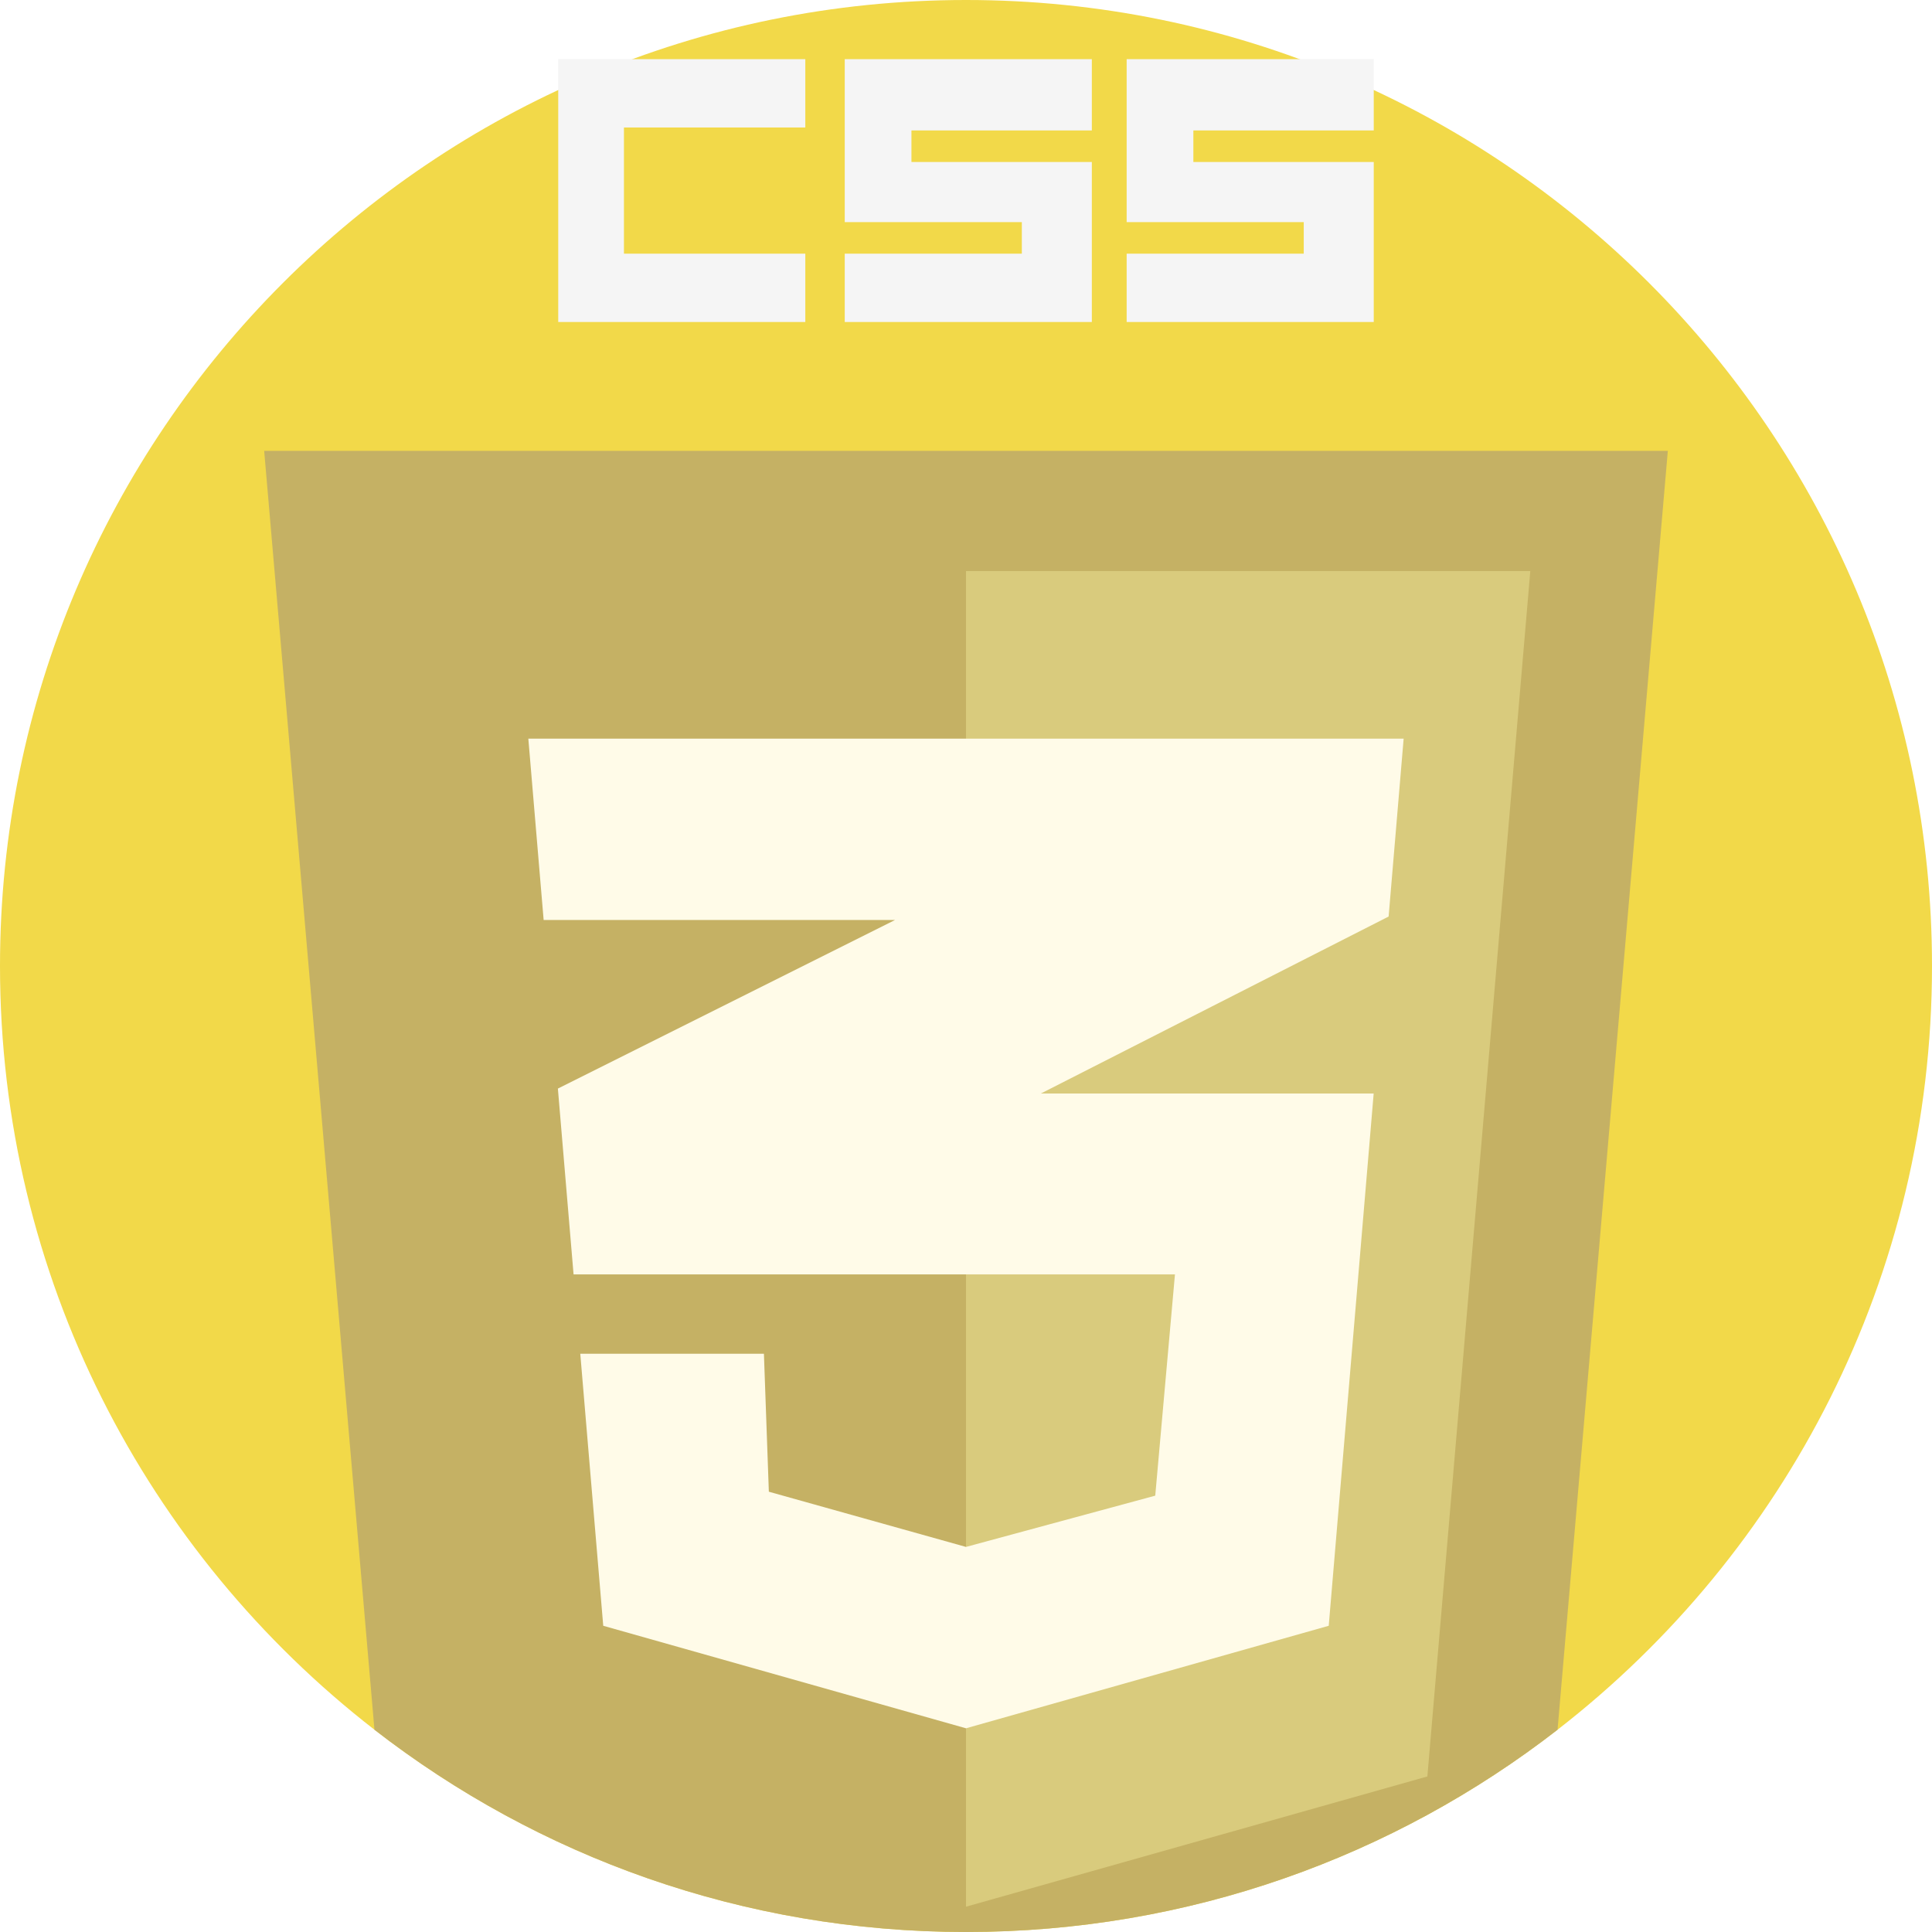
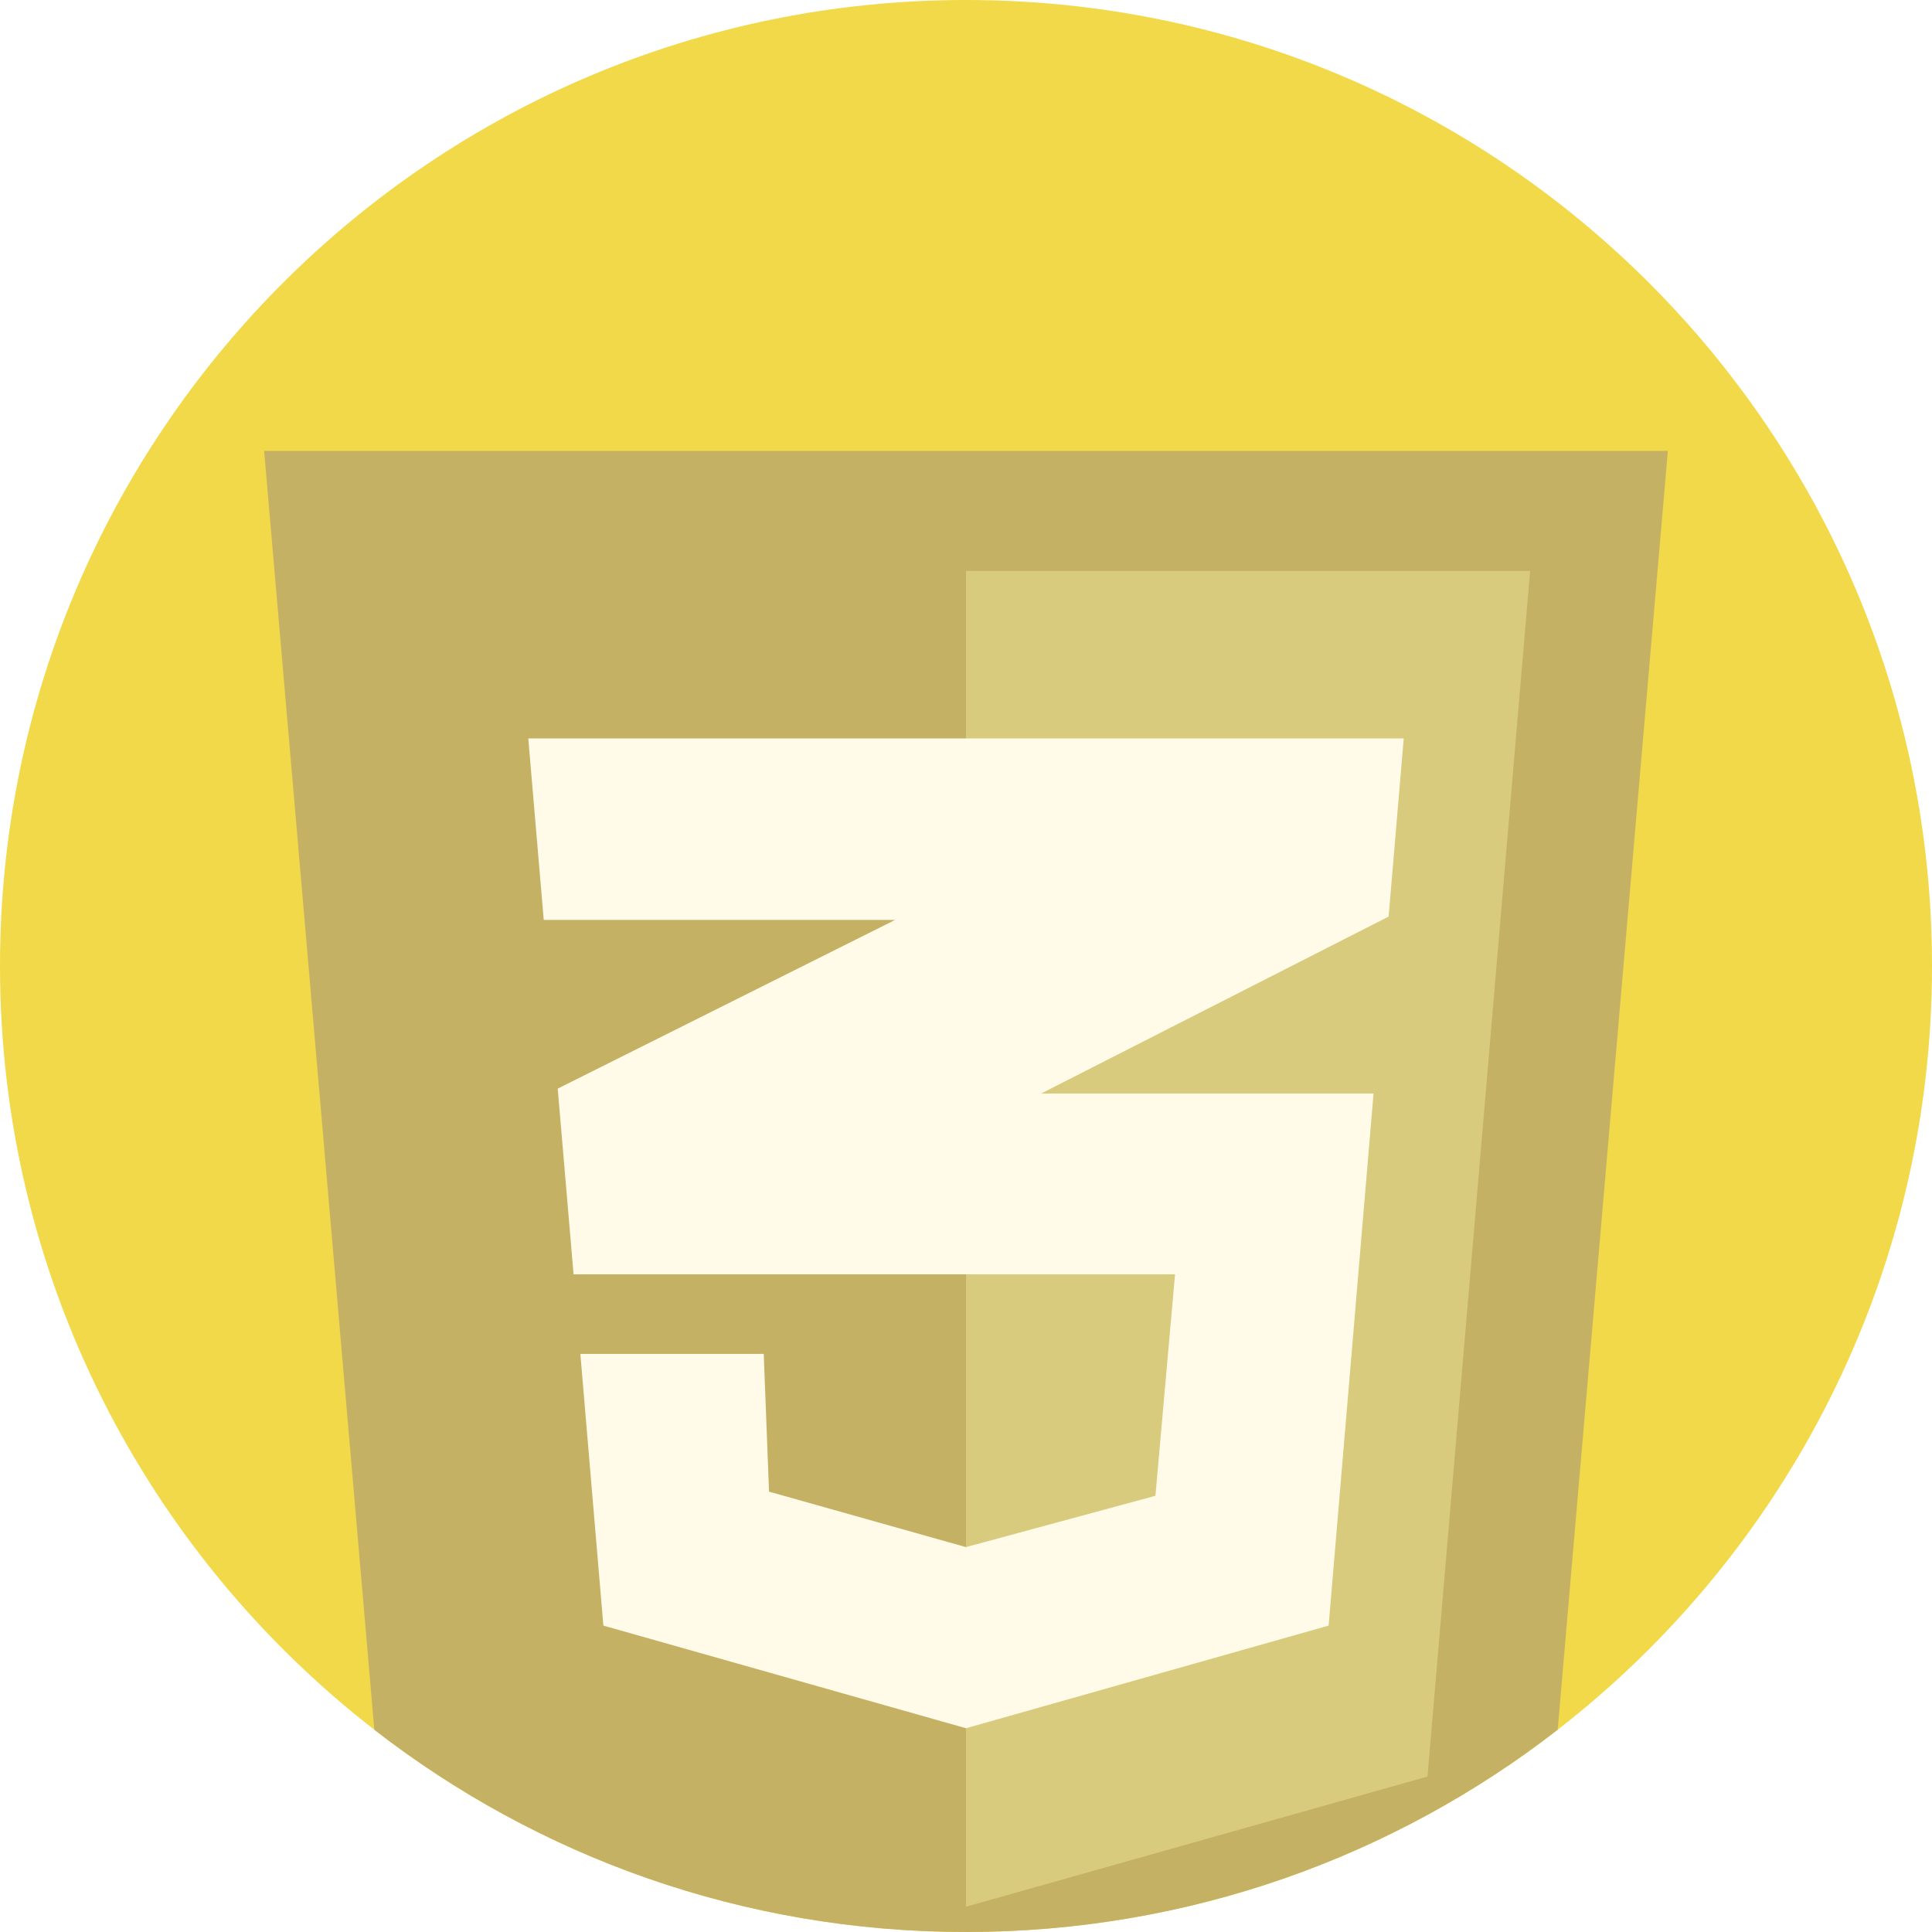
- <svg xmlns="http://www.w3.org/2000/svg" version="1.1" width="512" height="512" x="0" y="0" viewBox="0 0 512 512" style="enable-background:new 0 0 512 512" xml:space="preserve" class="">
+ <svg xmlns="http://www.w3.org/2000/svg" version="1.1" id="Layer_1" x="0px" y="0px" viewBox="0 0 512 512" style="enable-background:new 0 0 512 512;" xml:space="preserve">
+   <style type="text/css">
+ 	.st0{fill:#F2D949;}
+ 	.st1{fill:#C5B164;}
+ 	.st2{fill:#D9CB7D;}
+ 	.st3{fill:#FFFBE8;}
+ </style>
  <g>
-     <path style="" d="M512,256c0,82.317-38.86,155.564-99.234,202.397C369.455,492.001,315.068,512,256,512  s-113.455-19.999-156.766-53.603C38.86,411.564,0,338.317,0,256C0,114.615,114.615,0,256,0S512,114.615,512,256z" fill="#f2d949" data-original="#f2f2f2" class="" />
-     <path style="" d="M441.992,119.474l-29.226,338.923C369.455,492.001,315.068,512,256,512  s-113.455-19.999-156.766-53.603L70.008,119.474H441.992z" fill="#c5b164" data-original="#006bc0" class="" />
-     <polygon style="" points="255.997,151.338 255.997,505.296 378.269,470.777 405.545,151.338 " fill="#d9cb7d" data-original="#0096dc" class="" />
-     <polygon style="" points="364.036,289.787 275.85,289.787 367.999,242.89 371.981,195.746 140.013,195.746   144.072,243.811 237.189,243.811 147.845,288.484 152.002,337.723 152.002,337.723 311.376,337.723 306.152,396.366 255.997,409.95   203.752,395.321 202.446,358.75 153.778,358.75 159.866,430.848 255.997,458.015 352.127,430.848 364.039,289.779 " fill="#fffbe8" data-original="#ffffff" class="" />
-     <g>
-       <polygon style="" points="165.352,67.224 165.352,33.787 213.417,33.787 213.417,15.676 147.937,15.676    147.937,85.335 213.417,85.335 213.417,67.224  " fill="#f5f5f5" data-original="#222123" class="" />
-       <polygon style="" points="241.542,42.93 241.542,34.57 289.347,34.57 289.347,33.787 289.347,15.676 223.866,15.676    223.866,58.864 270.799,58.864 270.799,67.224 223.866,67.224 223.866,85.335 289.347,85.335 289.347,67.224 289.347,42.93  " fill="#f5f5f5" data-original="#222123" class="" />
-       <polygon style="" points="316.252,42.93 316.252,34.57 364.056,34.57 364.056,33.787 364.056,15.676 298.576,15.676    298.576,58.864 345.509,58.864 345.509,67.224 298.576,67.224 298.576,85.335 364.056,85.335 364.056,67.224 364.056,42.93  " fill="#f5f5f5" data-original="#222123" class="" />
-     </g>
-     <g>
- </g>
-     <g>
- </g>
-     <g>
- </g>
-     <g>
- </g>
-     <g>
- </g>
-     <g>
- </g>
-     <g>
- </g>
-     <g>
- </g>
-     <g>
- </g>
-     <g>
- </g>
-     <g>
- </g>
-     <g>
- </g>
-     <g>
- </g>
-     <g>
- </g>
-     <g>
- </g>
+     <path class="st0" d="M512,256c0,82.3-38.9,155.6-99.2,202.4C369.5,492,315.1,512,256,512s-113.5-20-156.8-53.6   C38.9,411.6,0,338.3,0,256C0,114.6,114.6,0,256,0S512,114.6,512,256z" />
+     <path class="st1" d="M442,119.5l-29.2,338.9C369.5,492,315.1,512,256,512s-113.5-20-156.8-53.6L70,119.5H442z" />
+     <polygon class="st2" points="256,151.3 256,505.3 378.3,470.8 405.5,151.3  " />
+     <polygon class="st3" points="364,289.8 275.9,289.8 368,242.9 372,195.7 140,195.7 144.1,243.8 237.2,243.8 147.8,288.5 152,337.7    152,337.7 311.4,337.7 306.2,396.4 256,410 203.8,395.3 202.4,358.8 153.8,358.8 159.9,430.8 256,458 352.1,430.8 364,289.8  " />
  </g>
</svg>
